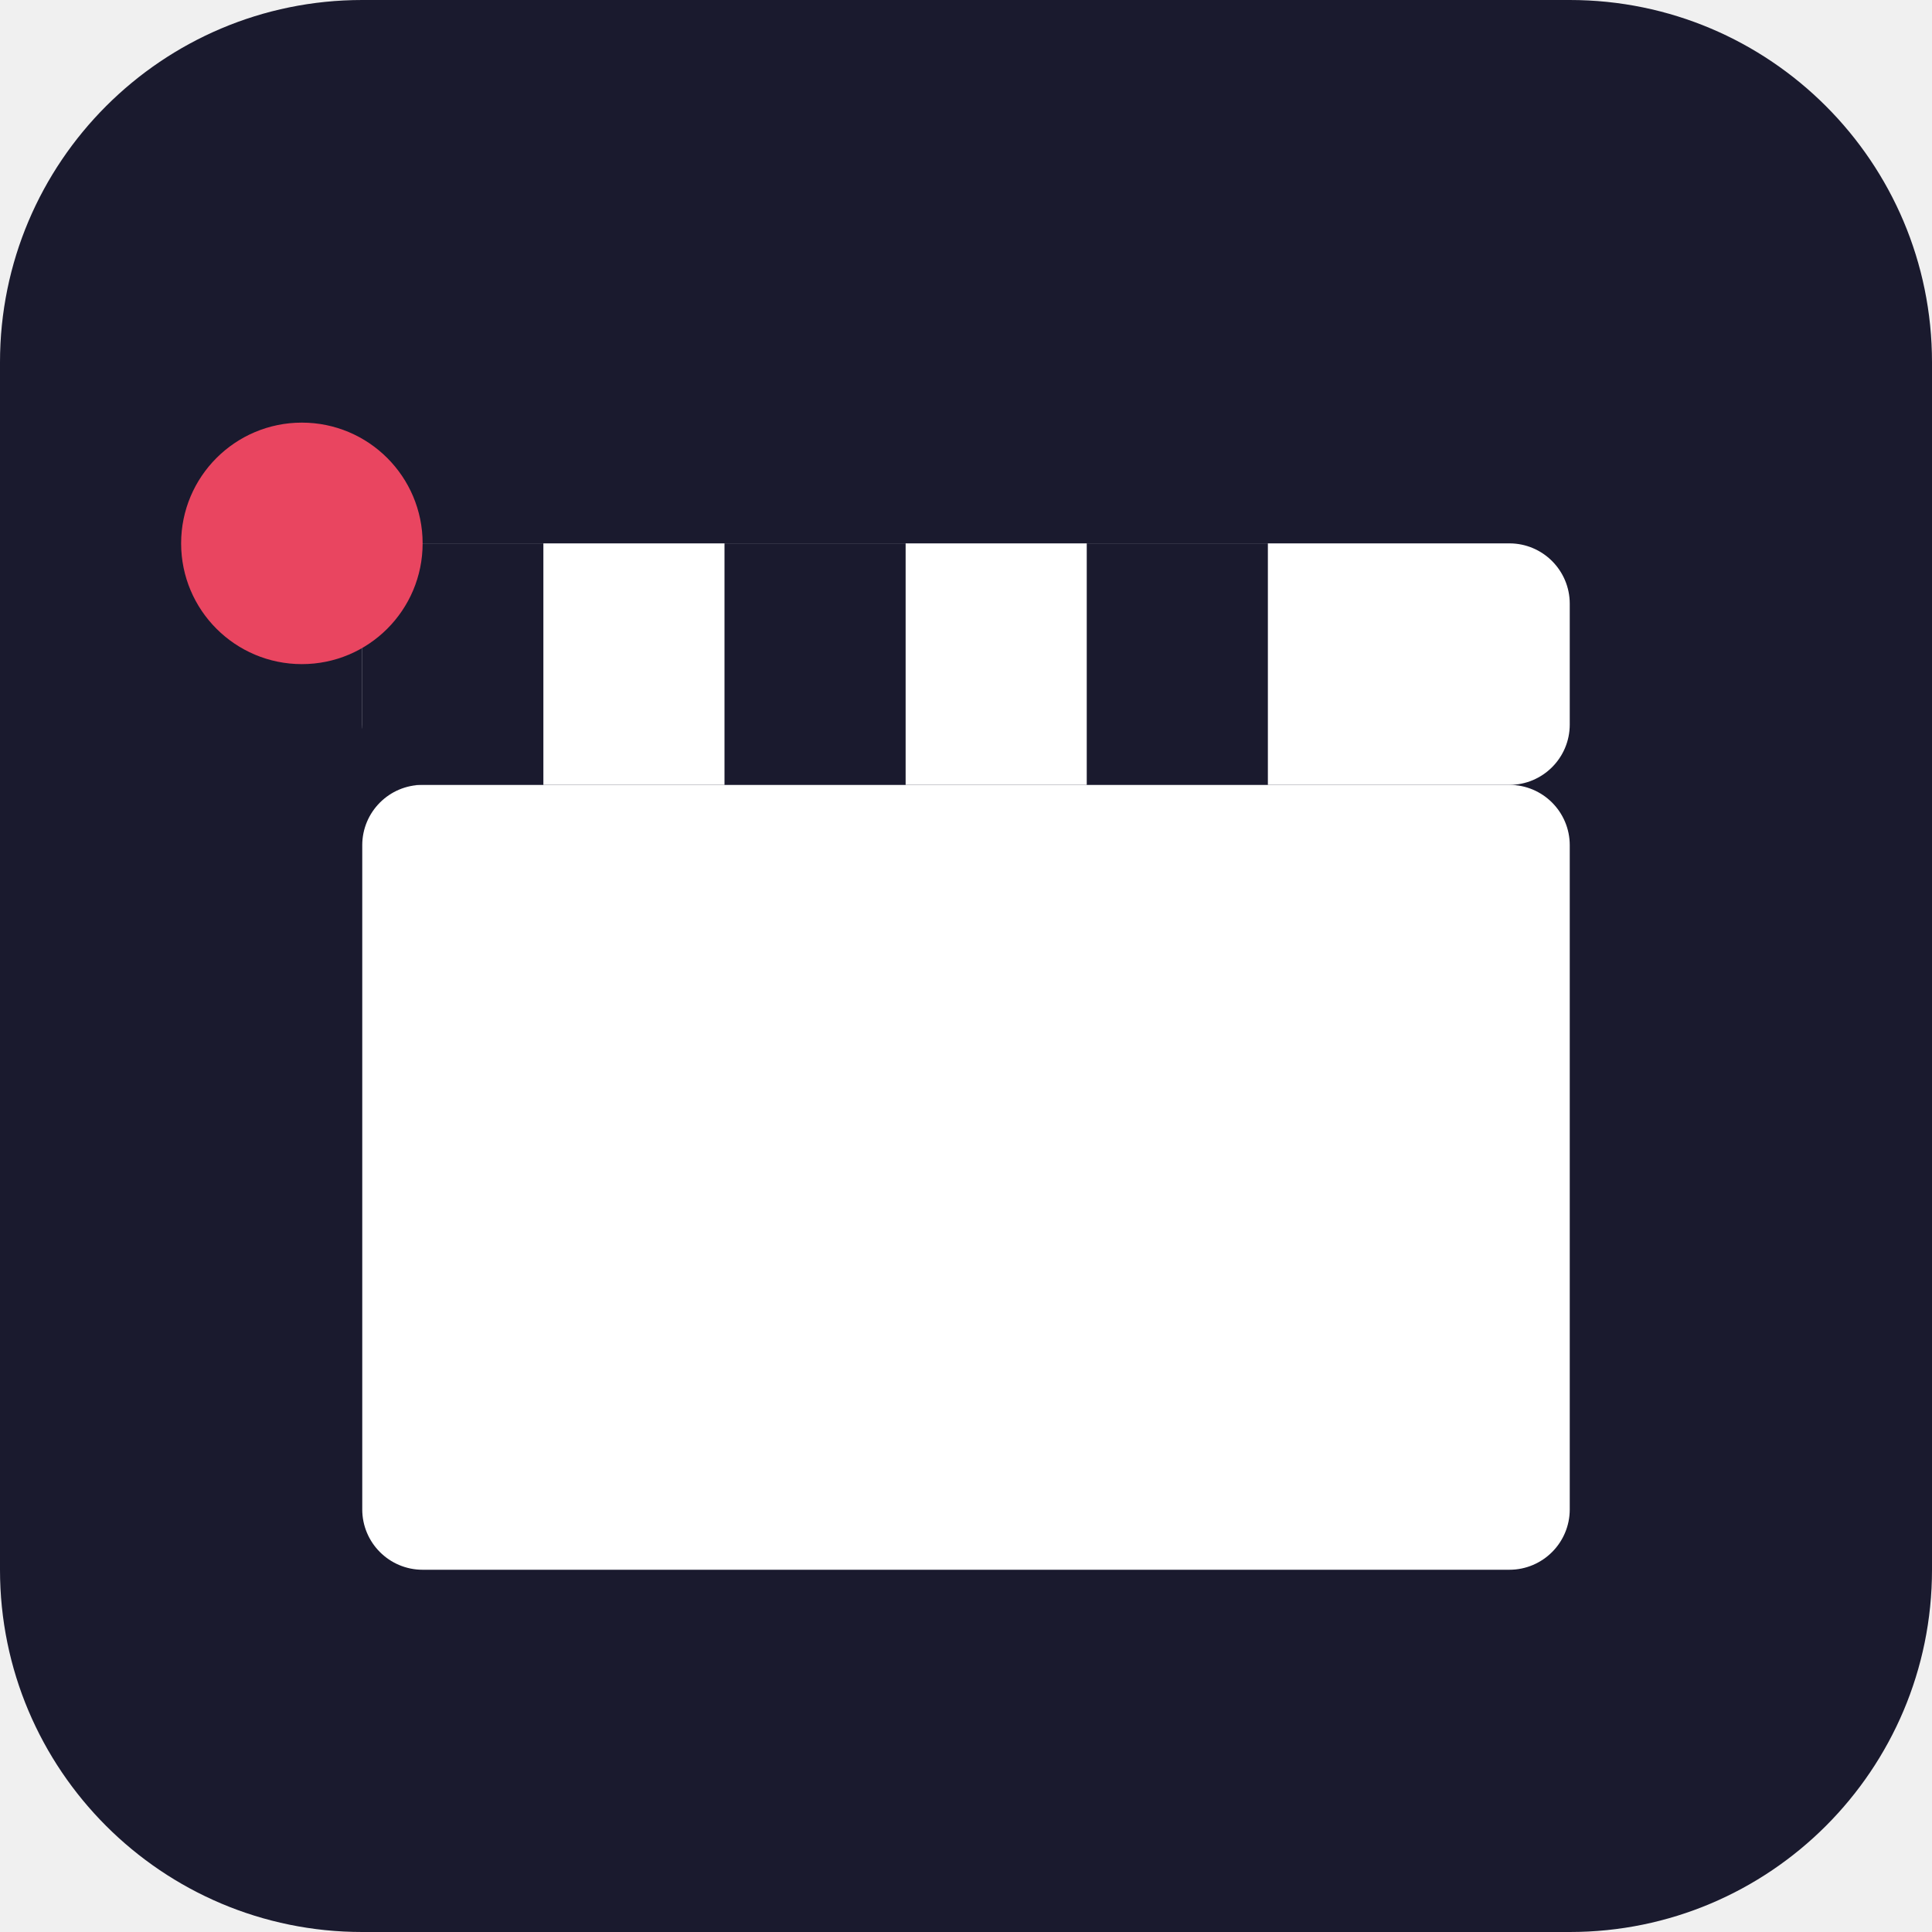
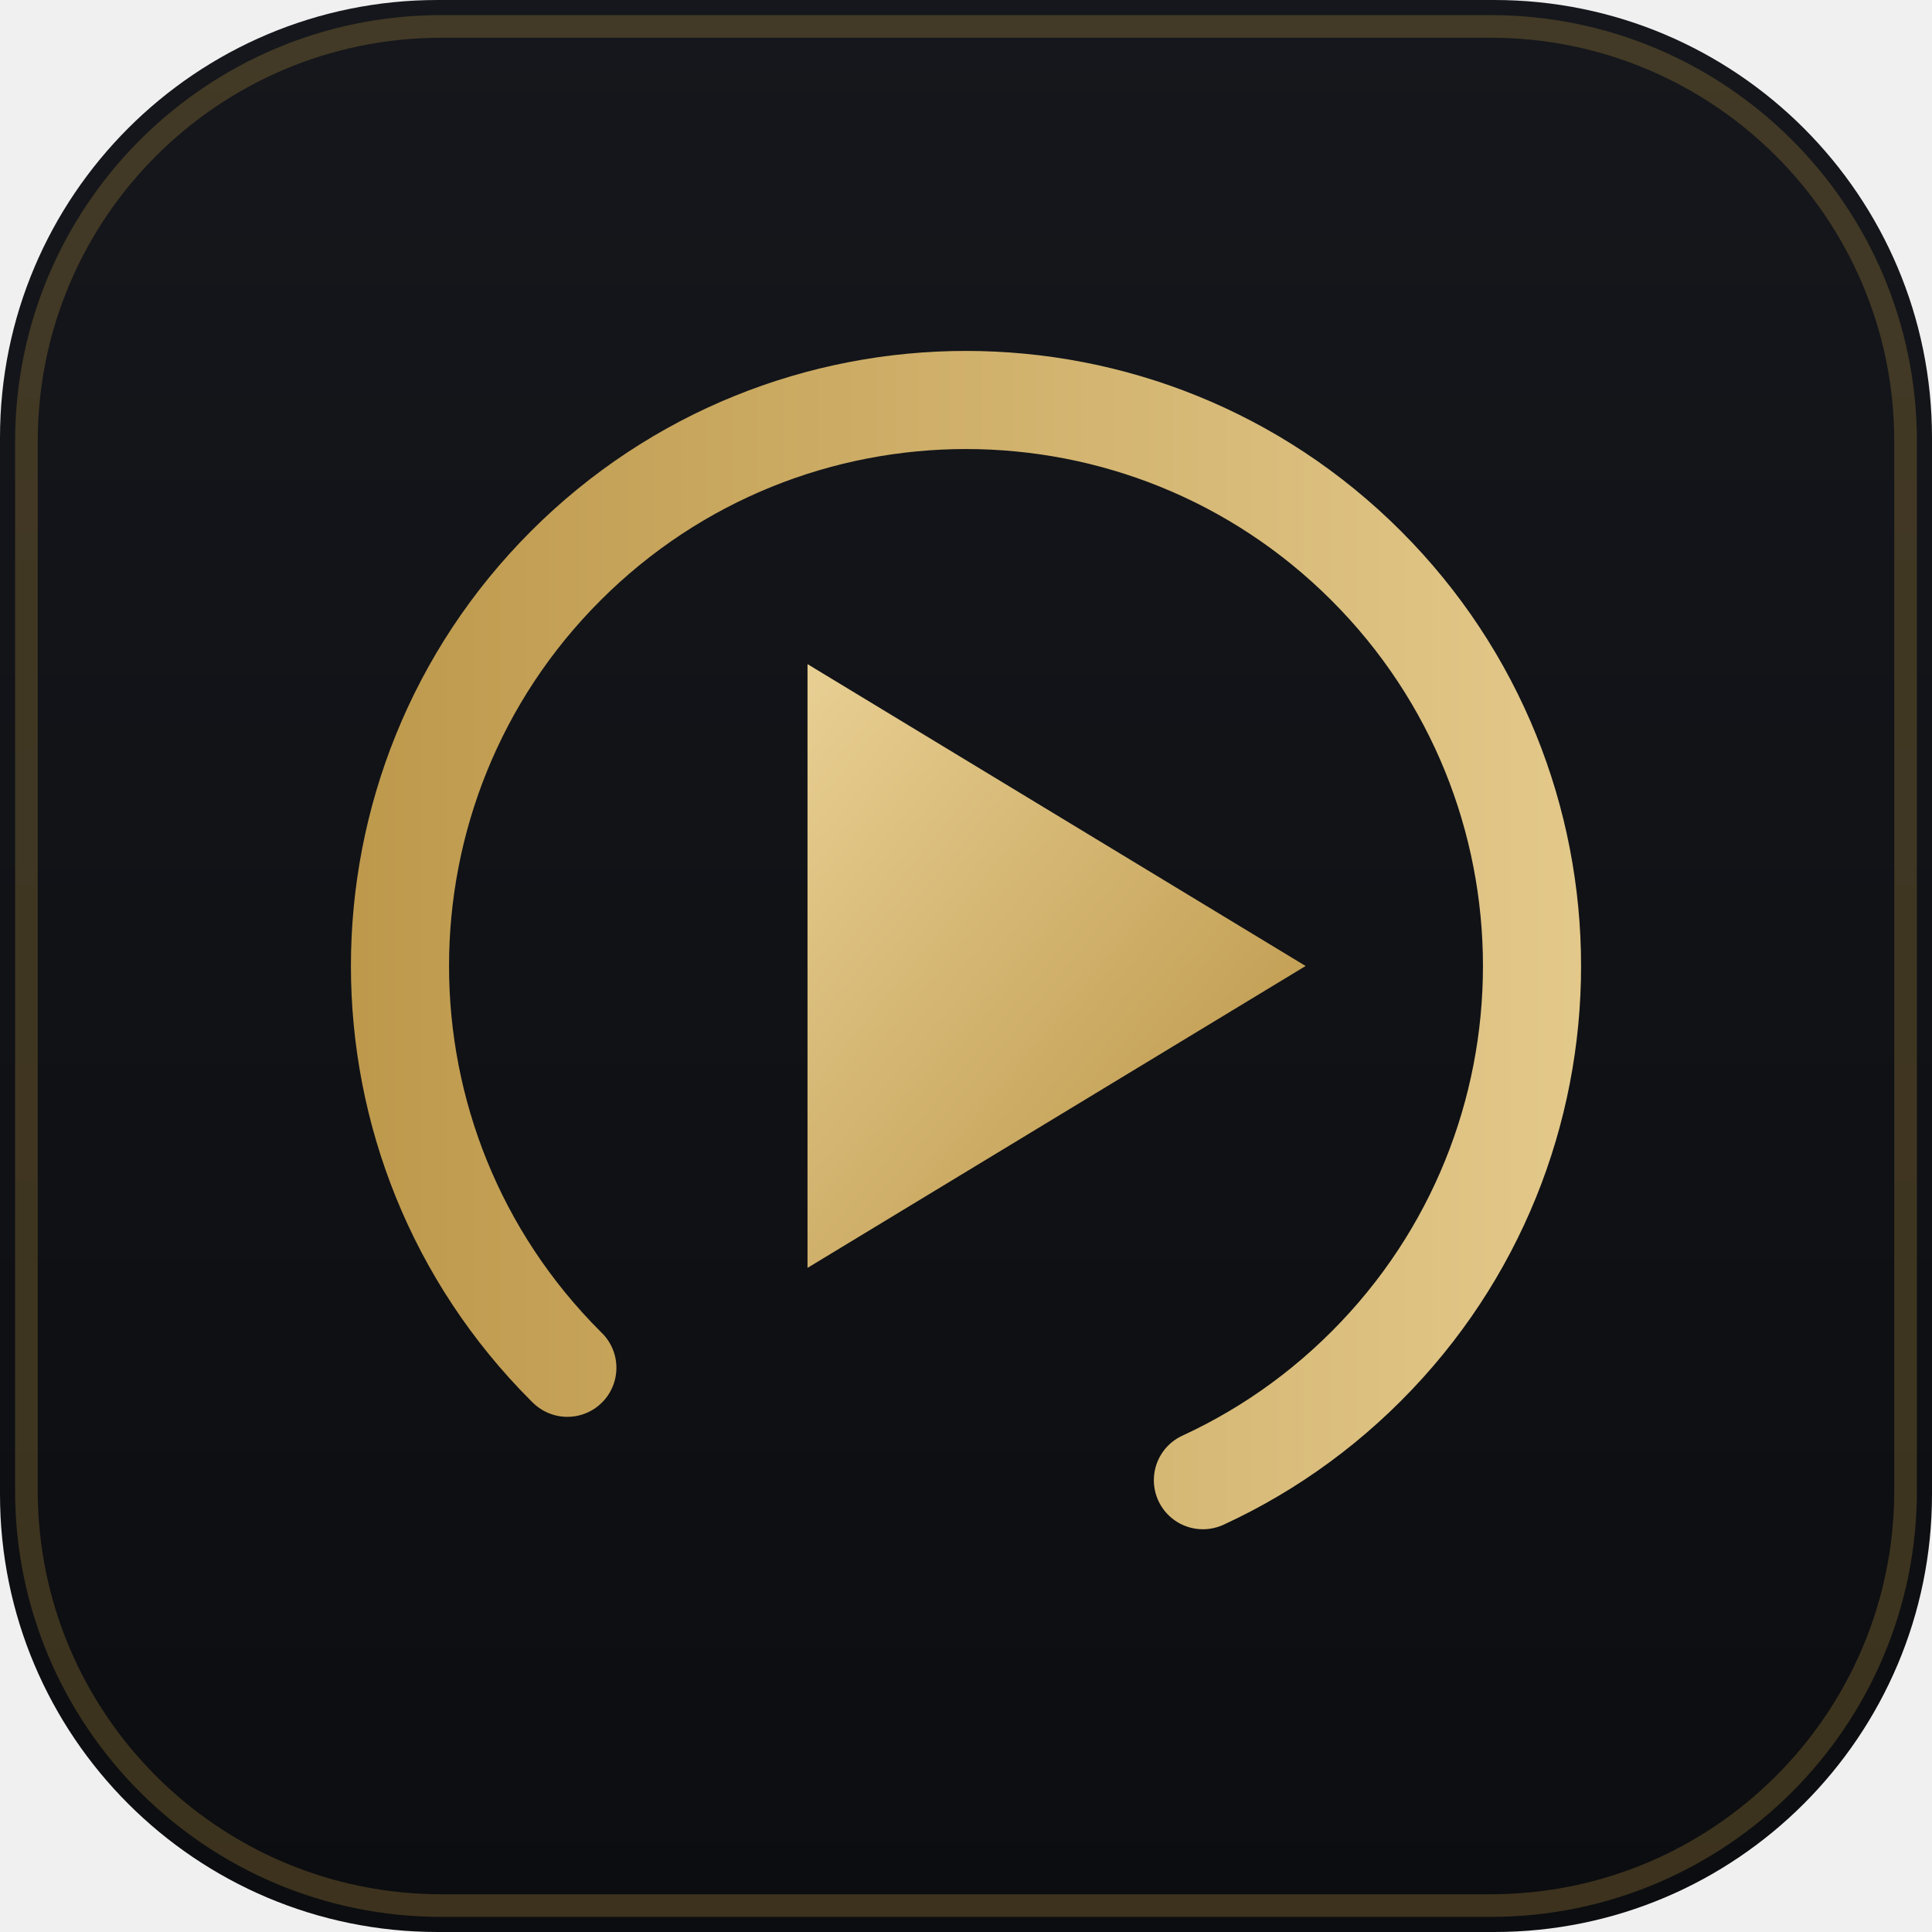
- <svg xmlns="http://www.w3.org/2000/svg" viewBox="0 0 32 32">
-   <rect width="32" height="32" rx="6" fill="#1a1a2e" />
-   <rect x="6" y="13" width="20" height="13" rx="1" fill="white" />
-   <rect x="6" y="9" width="20" height="4" rx="1" fill="white" />
-   <rect x="6" y="9" width="3" height="4" fill="#1a1a2e" />
-   <rect x="12" y="9" width="3" height="4" fill="#1a1a2e" />
-   <rect x="18" y="9" width="3" height="4" fill="#1a1a2e" />
-   <circle cx="5" cy="9" r="2" fill="#e94560" />
+ <svg xmlns="http://www.w3.org/2000/svg" viewBox="0 0 512 512" role="img" aria-label="I Can Run A Show">
+   <defs>
+     <linearGradient id="bg" x1="0" y1="0" x2="0" y2="1">
+       <stop offset="0" stop-color="#15171c" />
+       <stop offset="1" stop-color="#0c0d10" />
+     </linearGradient>
+     <linearGradient id="gold" x1="0" y1="0" x2="1" y2="1">
+       <stop offset="0" stop-color="#e8cf93" />
+       <stop offset="1" stop-color="#b89243" />
+     </linearGradient>
+   </defs>
+   <rect width="512" height="512" rx="116" fill="url(#bg)" />
+   <rect x="7" y="7" width="498" height="498" rx="110" fill="none" stroke="#b89243" stroke-opacity="0.28" stroke-width="6" />
+   <circle cx="256" cy="256" r="150" fill="none" stroke="url(#gold)" stroke-width="26" stroke-linecap="round" stroke-dasharray="760 182" transform="rotate(135 256 256)" />
+   <path d="M214 176 L214 336 L346 256 Z" fill="url(#gold)" />
</svg>
